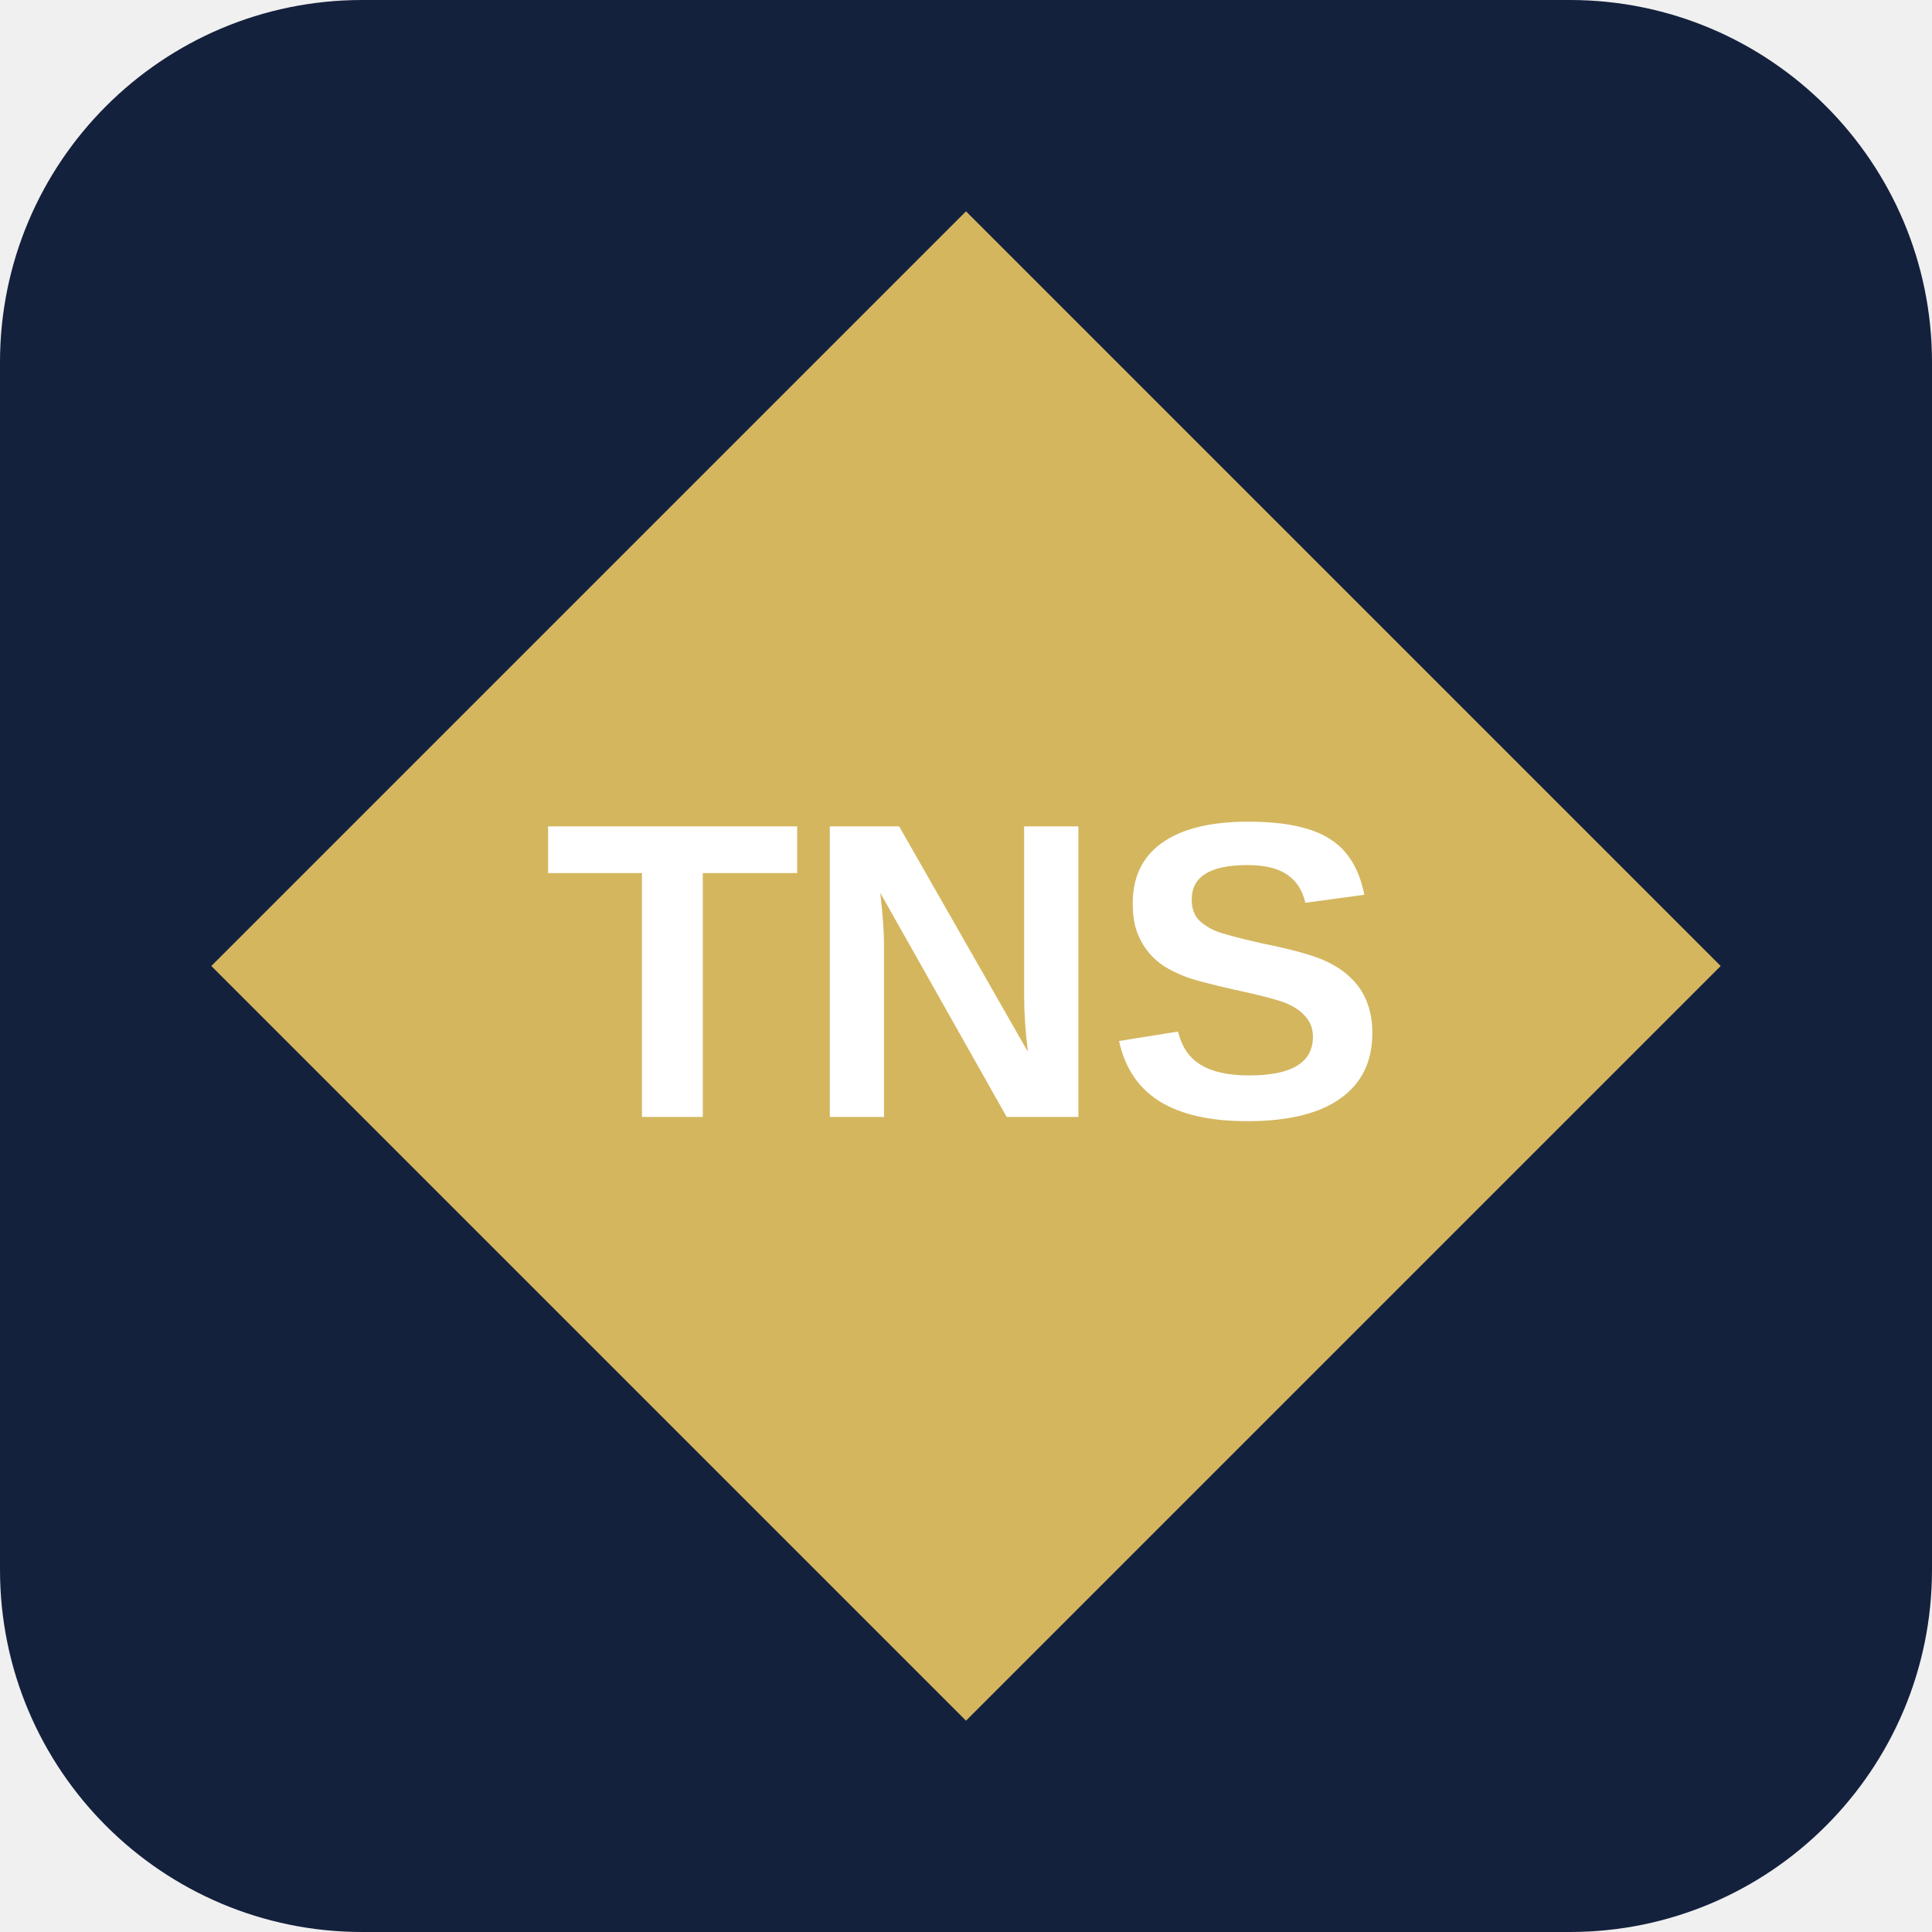
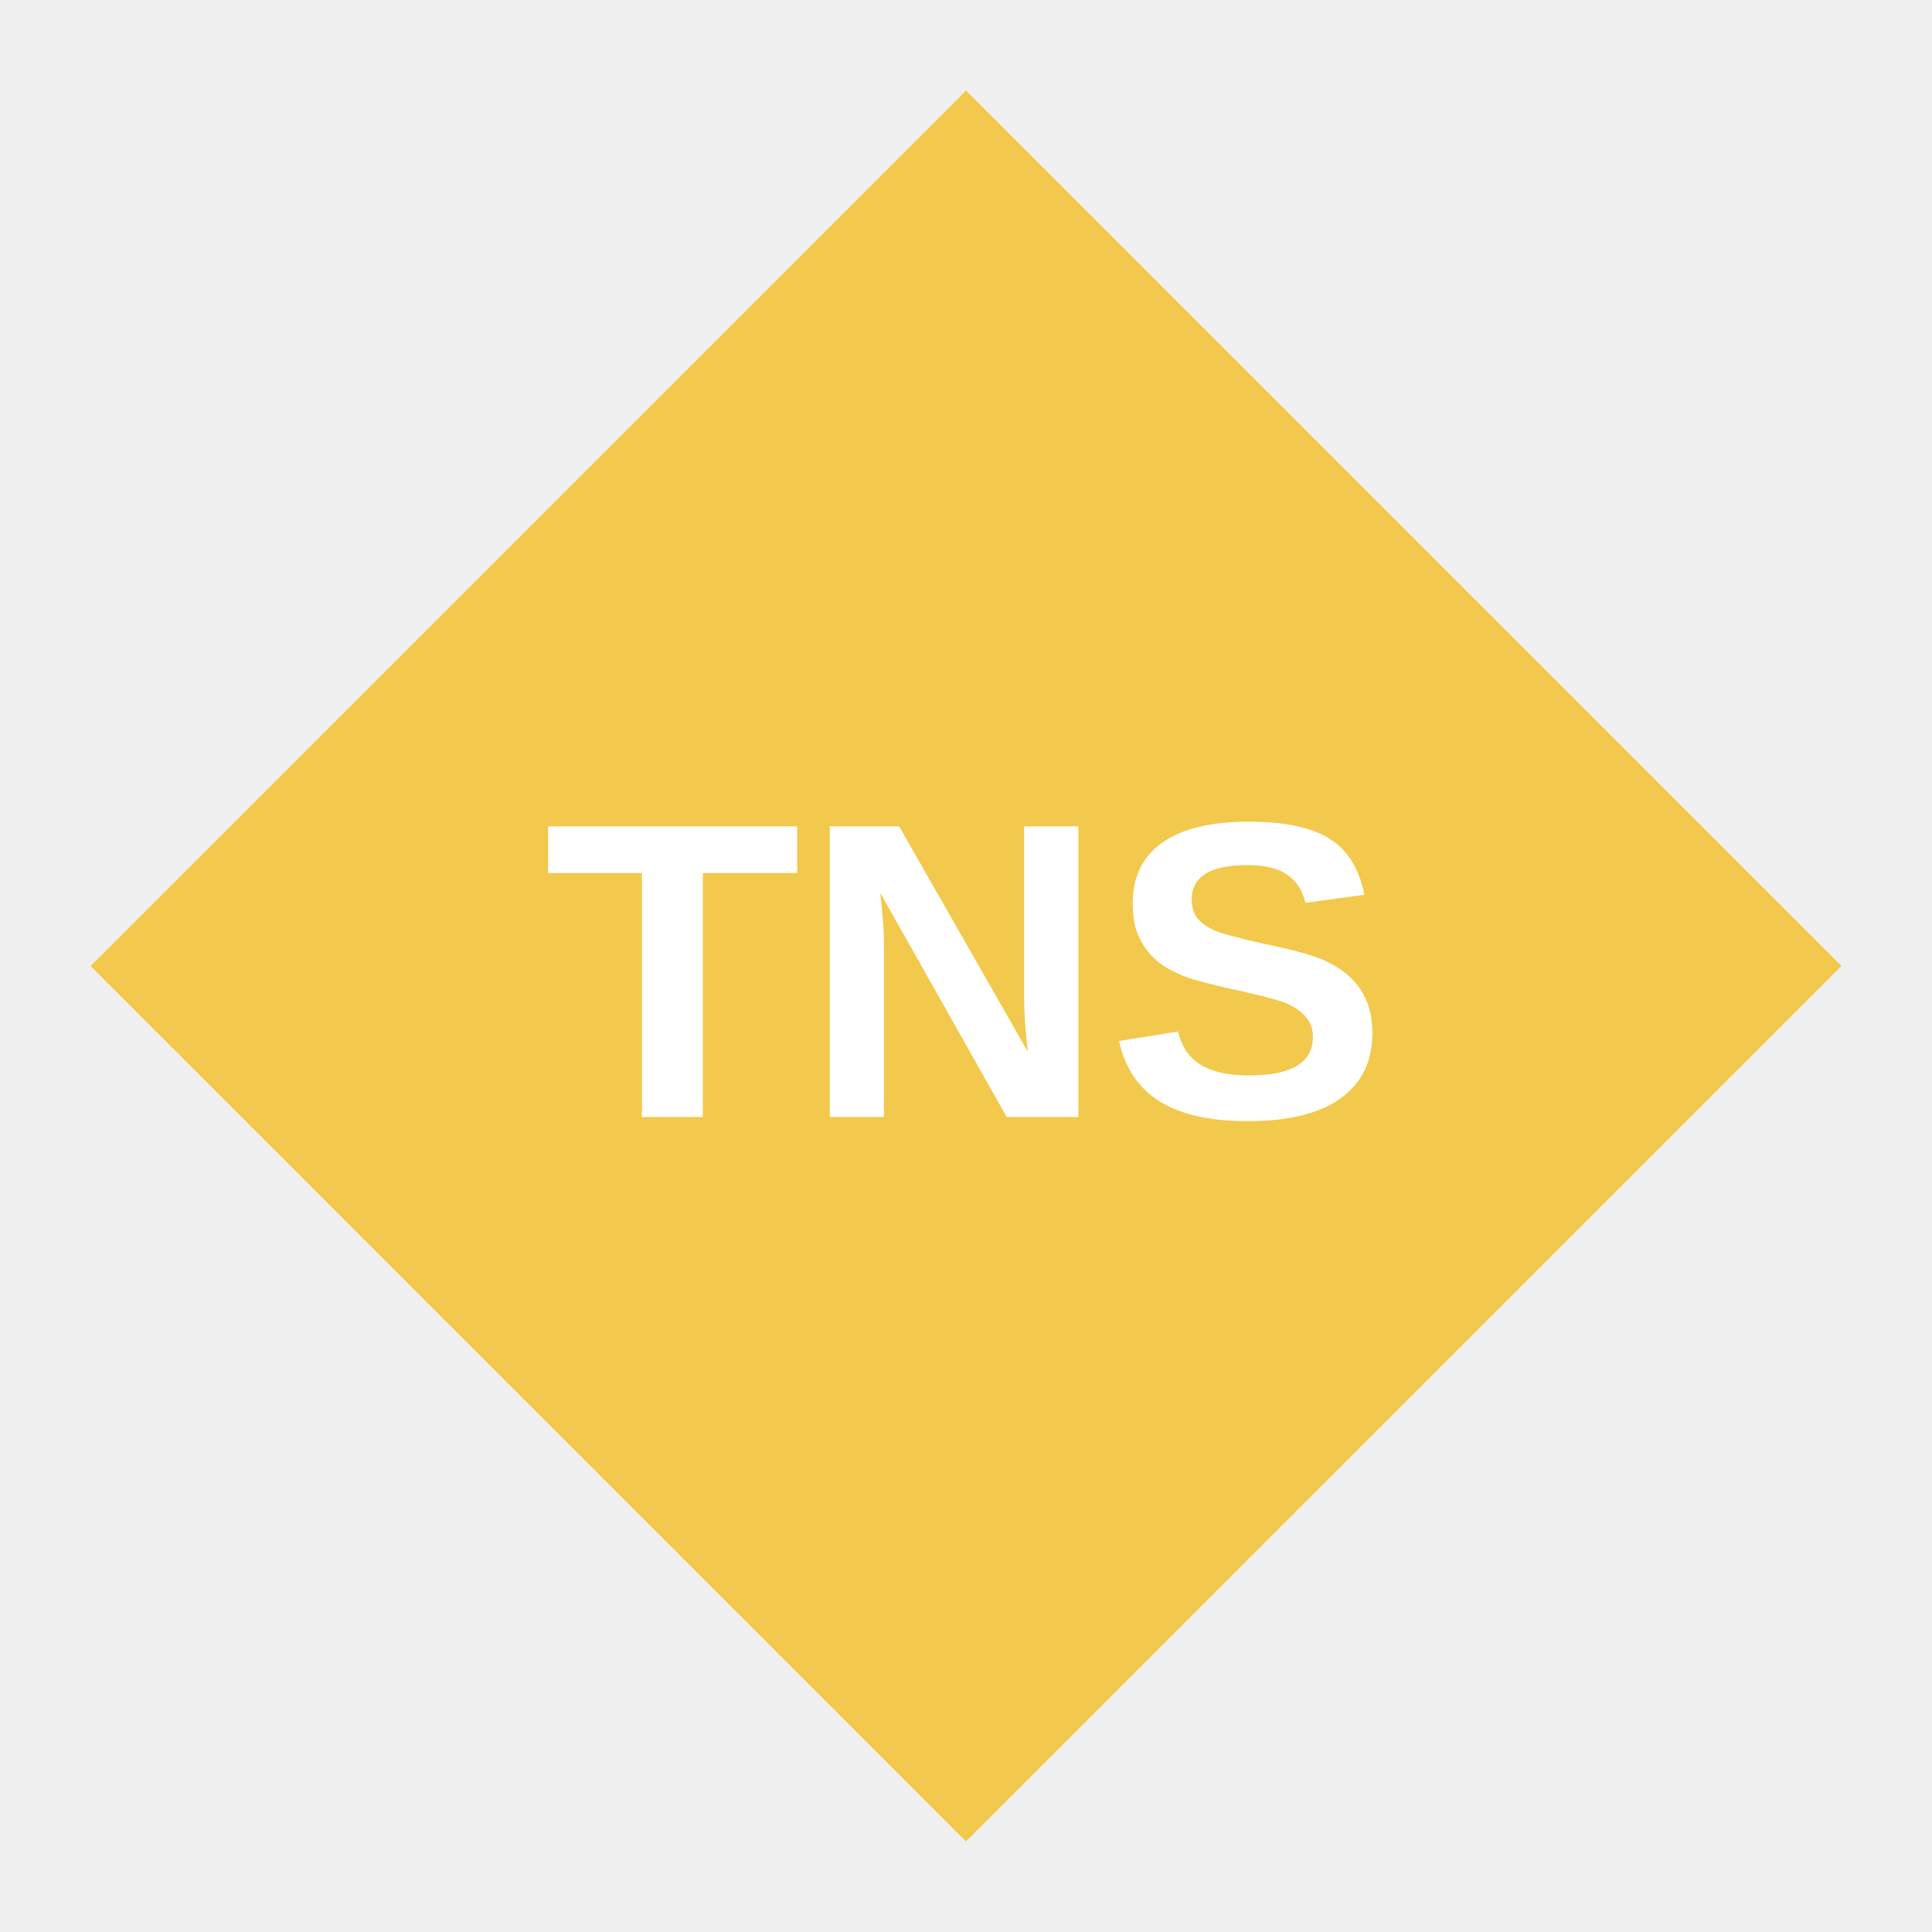
<svg xmlns="http://www.w3.org/2000/svg" viewBox="0 0 64 64" role="img" aria-label="TNS">
-   <rect width="64" height="64" rx="12" fill="#14213d" />
-   <path d="M32 7 57 32 32 57 7 32 32 7Z" fill="#d4b65f" />
+   <path d="M32 3 61 32 32 61 3 32 32 3Z" fill="#F2C94C" />
  <text x="32" y="37" text-anchor="middle" font-family="Arial,Helvetica,sans-serif" font-size="14" font-weight="700" fill="#fff">TNS</text>
</svg>
